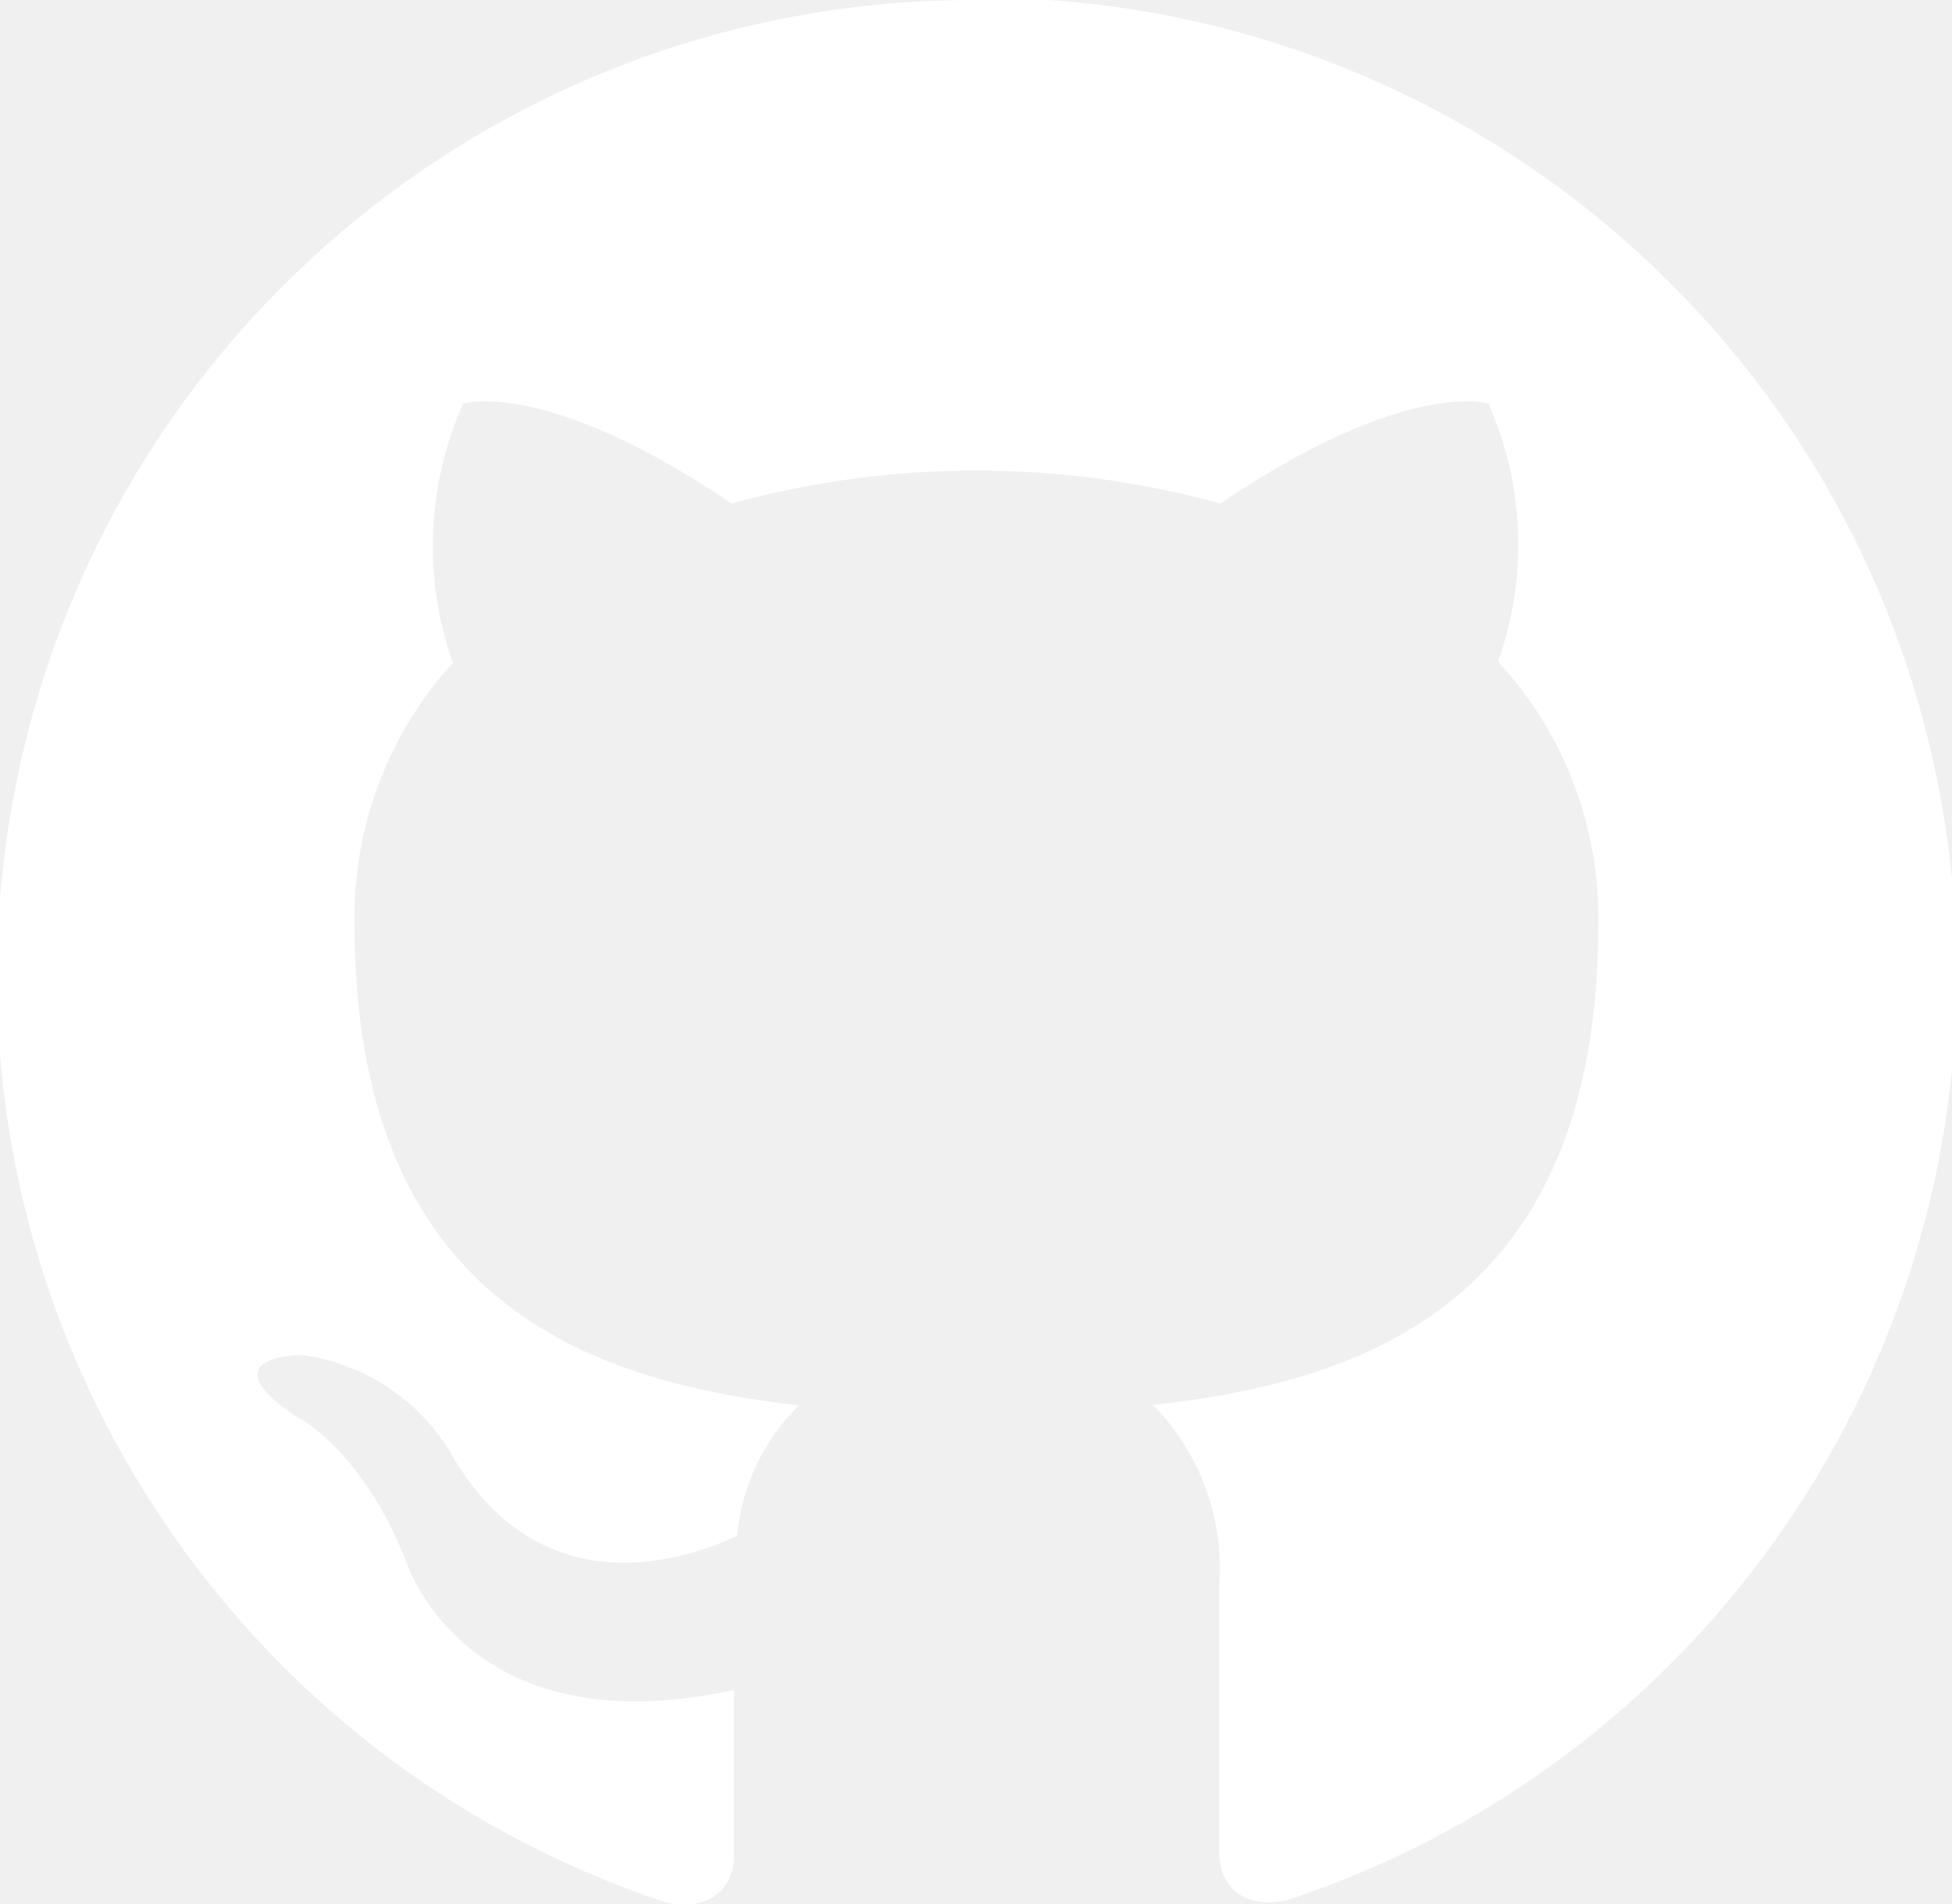
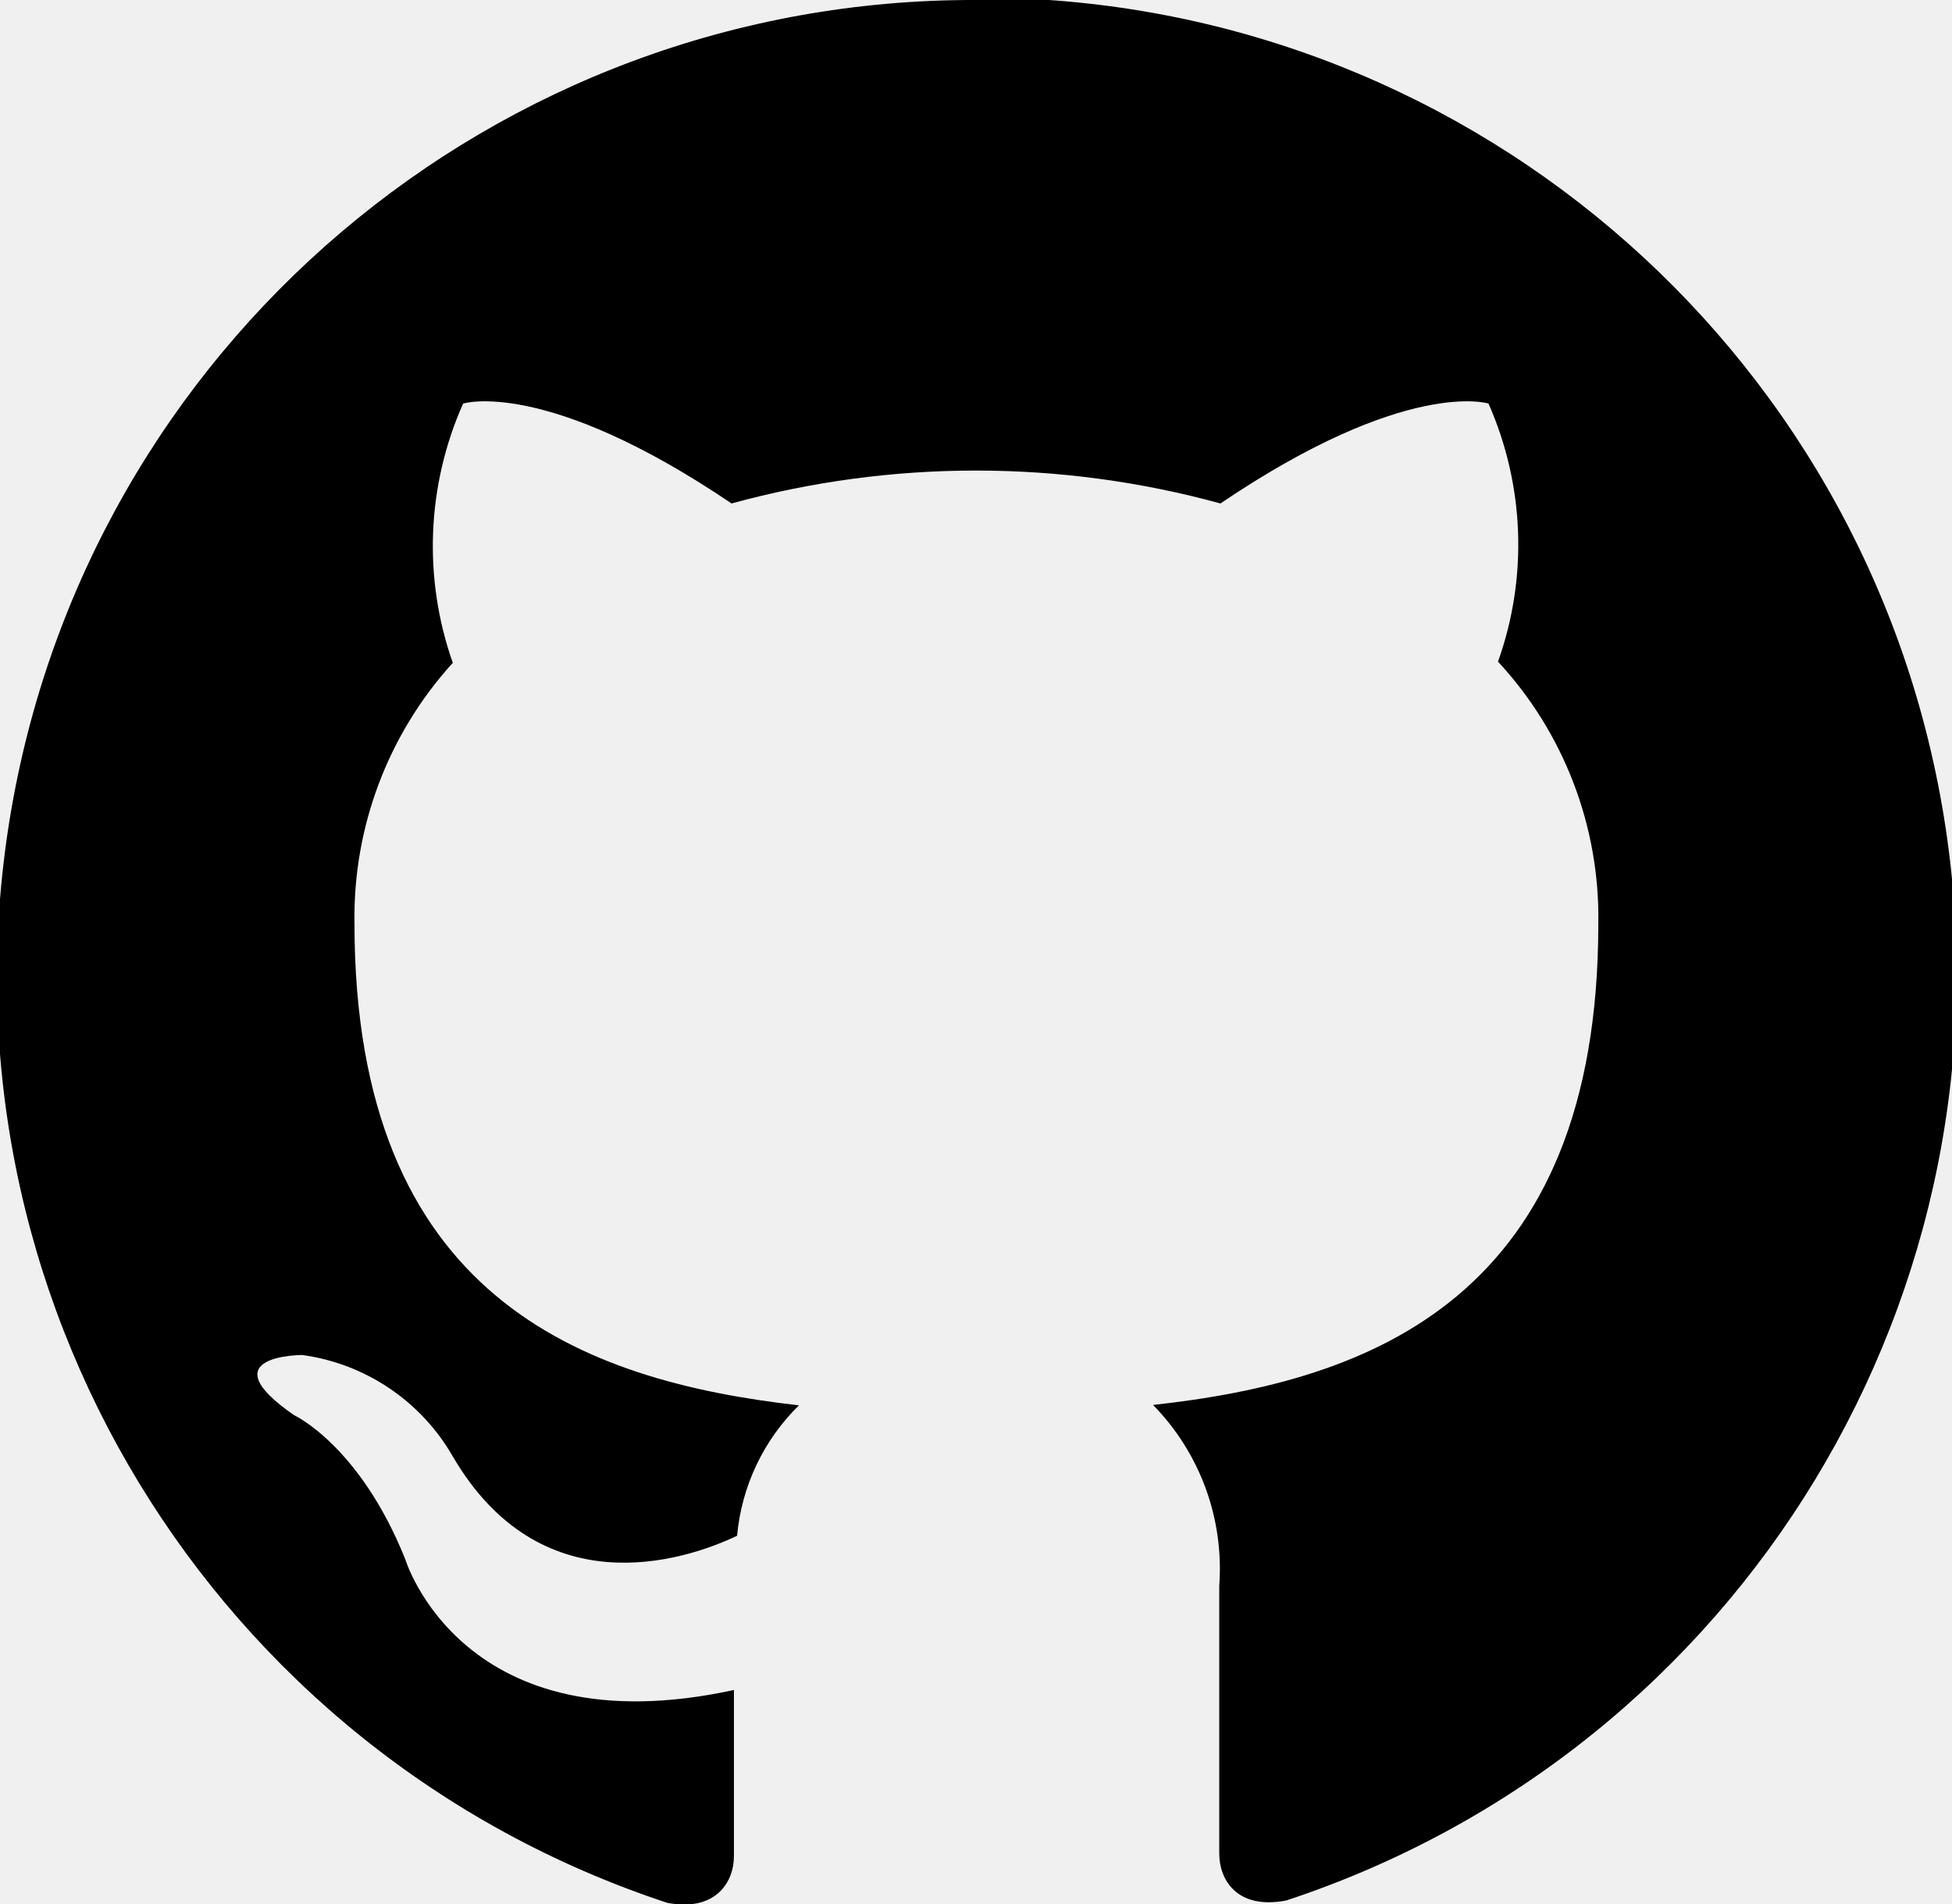
<svg xmlns="http://www.w3.org/2000/svg" id="Layer_1" data-name="Layer 1" viewBox="0 0 49.23 48.01">
-   <defs>
-     <style>.cls-1{fill:#fff;}</style>
-   </defs>
+   <defs />
  <path class="cls-1" d="M25.19.82a24.62,24.62,0,0,0-7.78,48c1.23.23,1.68-.53,1.68-1.18s0-2.14,0-4.19c-6.85,1.49-8.29-3.3-8.29-3.3C9.65,37.28,8,36.52,8,36.52,5.8,35,8.2,35,8.2,35A5.19,5.19,0,0,1,12,37.56c2.2,3.76,5.76,2.67,7.17,2a5.27,5.27,0,0,1,1.56-3.29c-5.47-.62-11.21-2.73-11.21-12.16A9.54,9.54,0,0,1,12,17.54,8.85,8.85,0,0,1,12.26,11s2.07-.66,6.77,2.52a23.31,23.31,0,0,1,12.33,0c4.7-3.18,6.76-2.52,6.76-2.52a8.79,8.79,0,0,1,.24,6.51,9.49,9.49,0,0,1,2.53,6.61c0,9.45-5.75,11.54-11.23,12.14a5.9,5.9,0,0,1,1.67,4.56c0,3.29,0,5.95,0,6.76,0,.65.44,1.42,1.69,1.18a24.62,24.62,0,0,0-7.8-48Z" transform="translate(-0.58 -0.82)" />
</svg>
